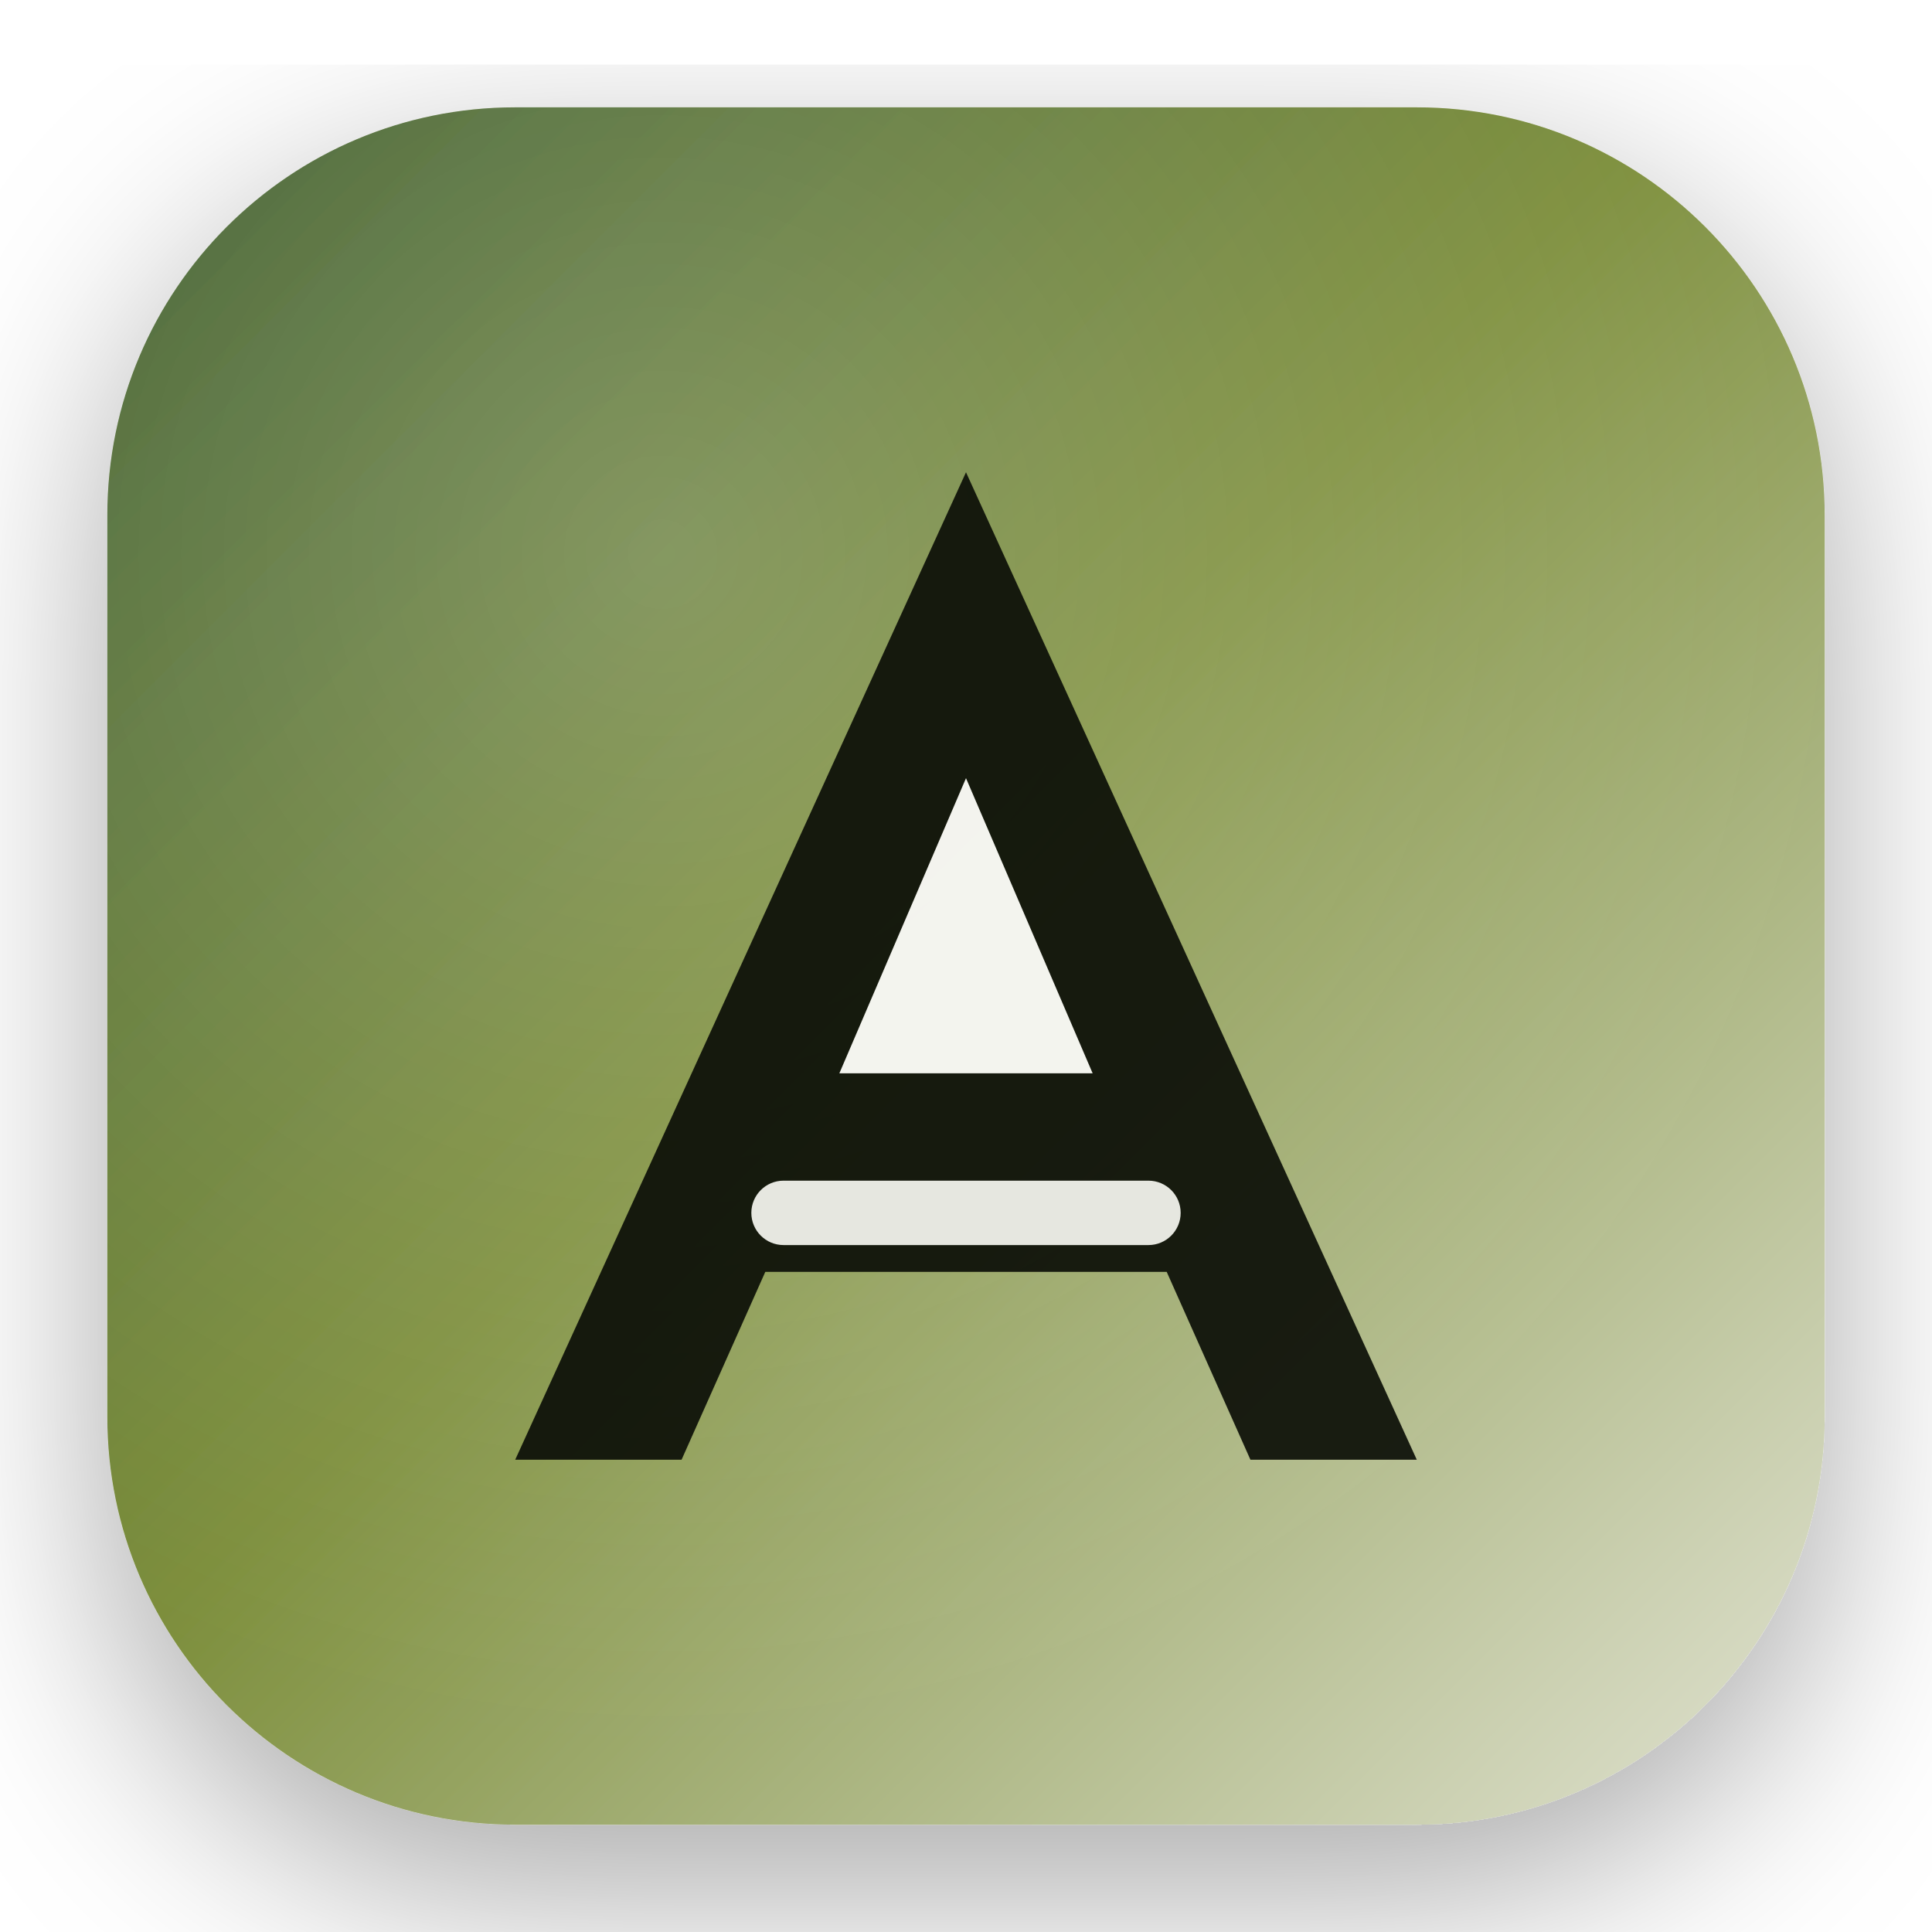
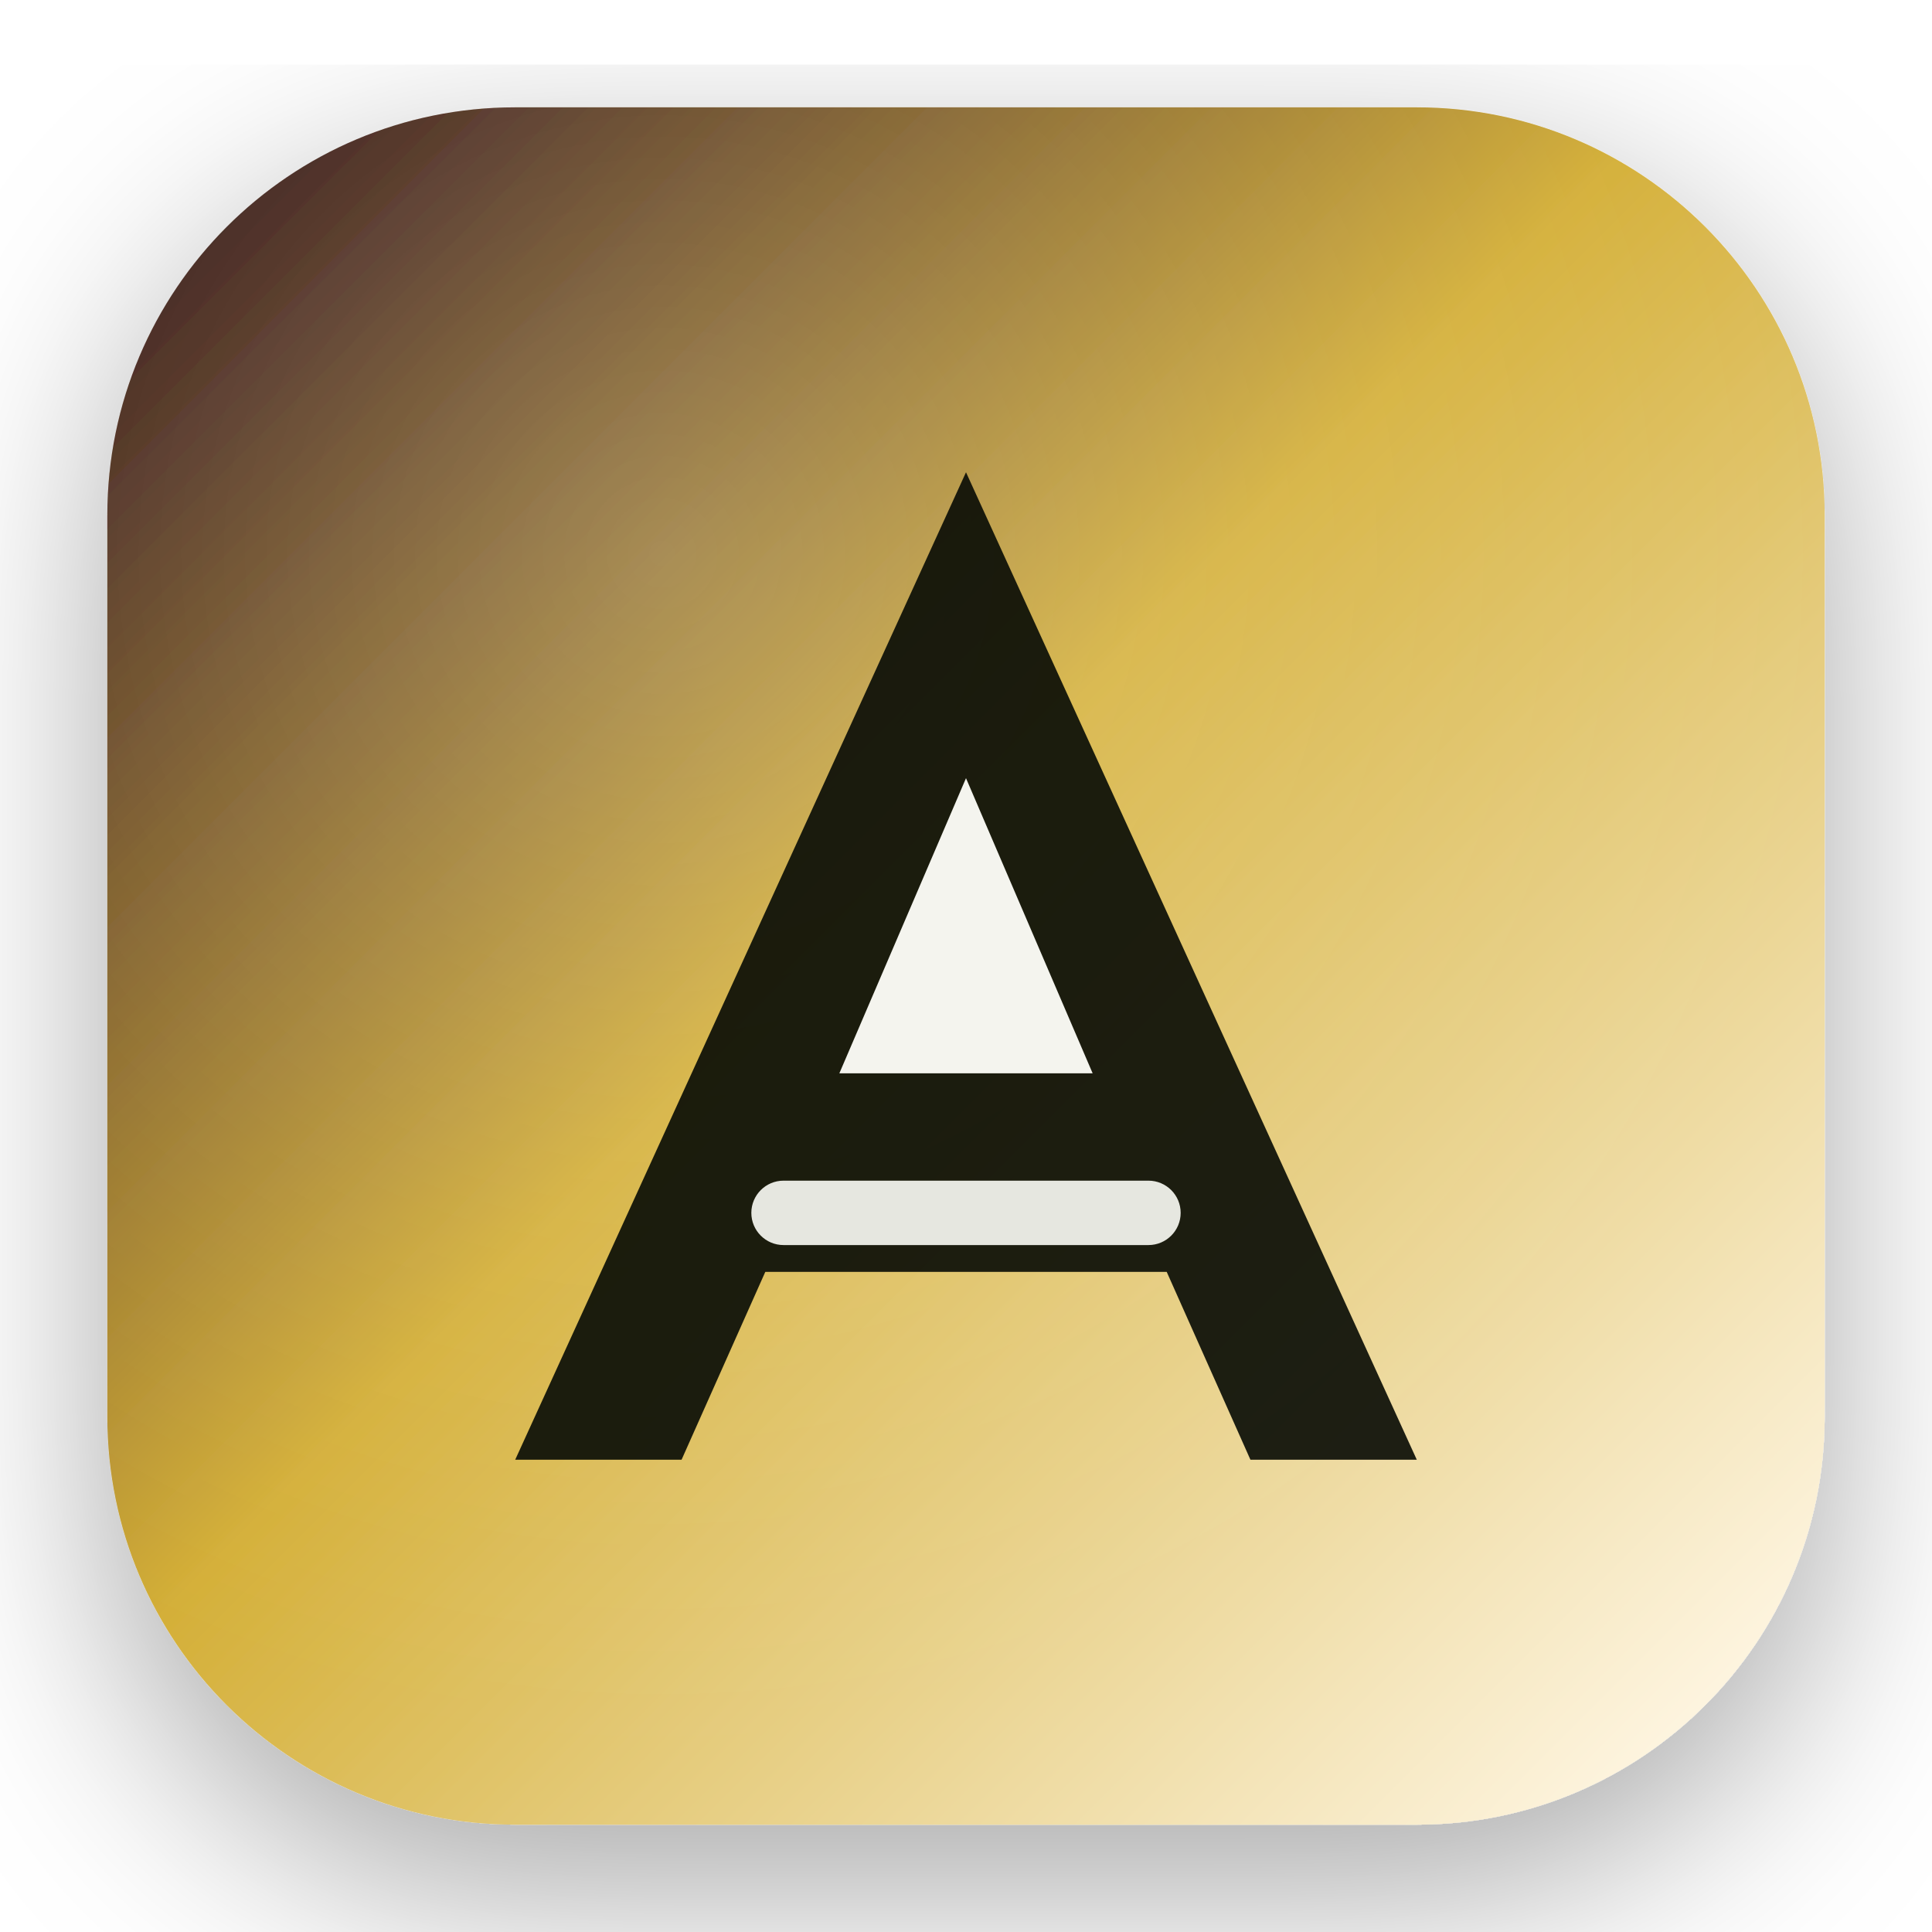
<svg xmlns="http://www.w3.org/2000/svg" width="180" height="180" viewBox="0 0 180 180" fill="none">
  <defs>
    <linearGradient id="g" x1="18" y1="18" x2="162" y2="162" gradientUnits="userSpaceOnUse">
-       <stop stop-color="#3F5E2A" />
-       <stop offset="0.45" stop-color="#7C8E3B" />
-       <stop offset="1" stop-color="#D9DCC6" />
+       <stop stop-color="#2B0B0B" />
+       <stop offset="0.45" stop-color="#D4AF37" />
+       <stop offset="1" stop-color="#FFF7E6" />
    </linearGradient>
    <radialGradient id="glow" cx="0" cy="0" r="1" gradientUnits="userSpaceOnUse" gradientTransform="translate(62 52) rotate(45) scale(110)">
      <stop stop-color="#FFFFFF" stop-opacity="0.22" />
      <stop offset="1" stop-color="#FFFFFF" stop-opacity="0" />
    </radialGradient>
    <filter id="shadow" x="0" y="0" width="180" height="180" filterUnits="userSpaceOnUse" color-interpolation-filters="sRGB">
      <feDropShadow dx="0" dy="6" stdDeviation="10" flood-color="#0B0F07" flood-opacity="0.35" />
    </filter>
  </defs>
  <rect x="10" y="10" width="160" height="160" rx="38" fill="url(#g)" filter="url(#shadow)" />
  <rect x="10" y="10" width="160" height="160" rx="38" fill="url(#glow)" />
  <path d="M90 44 L132 136 H116.5 L108.7 118.5 H71.3 L63.5 136 H48 L90 44 Z" fill="#0B0F07" fill-opacity="0.92" />
  <path d="M90 72.5 L78.2 100 H101.8 L90 72.5 Z" fill="#F7F8F2" fill-opacity="0.98" />
  <rect x="70" y="110" width="40" height="6" rx="3" fill="#F7F8F2" fill-opacity="0.92" />
</svg>
